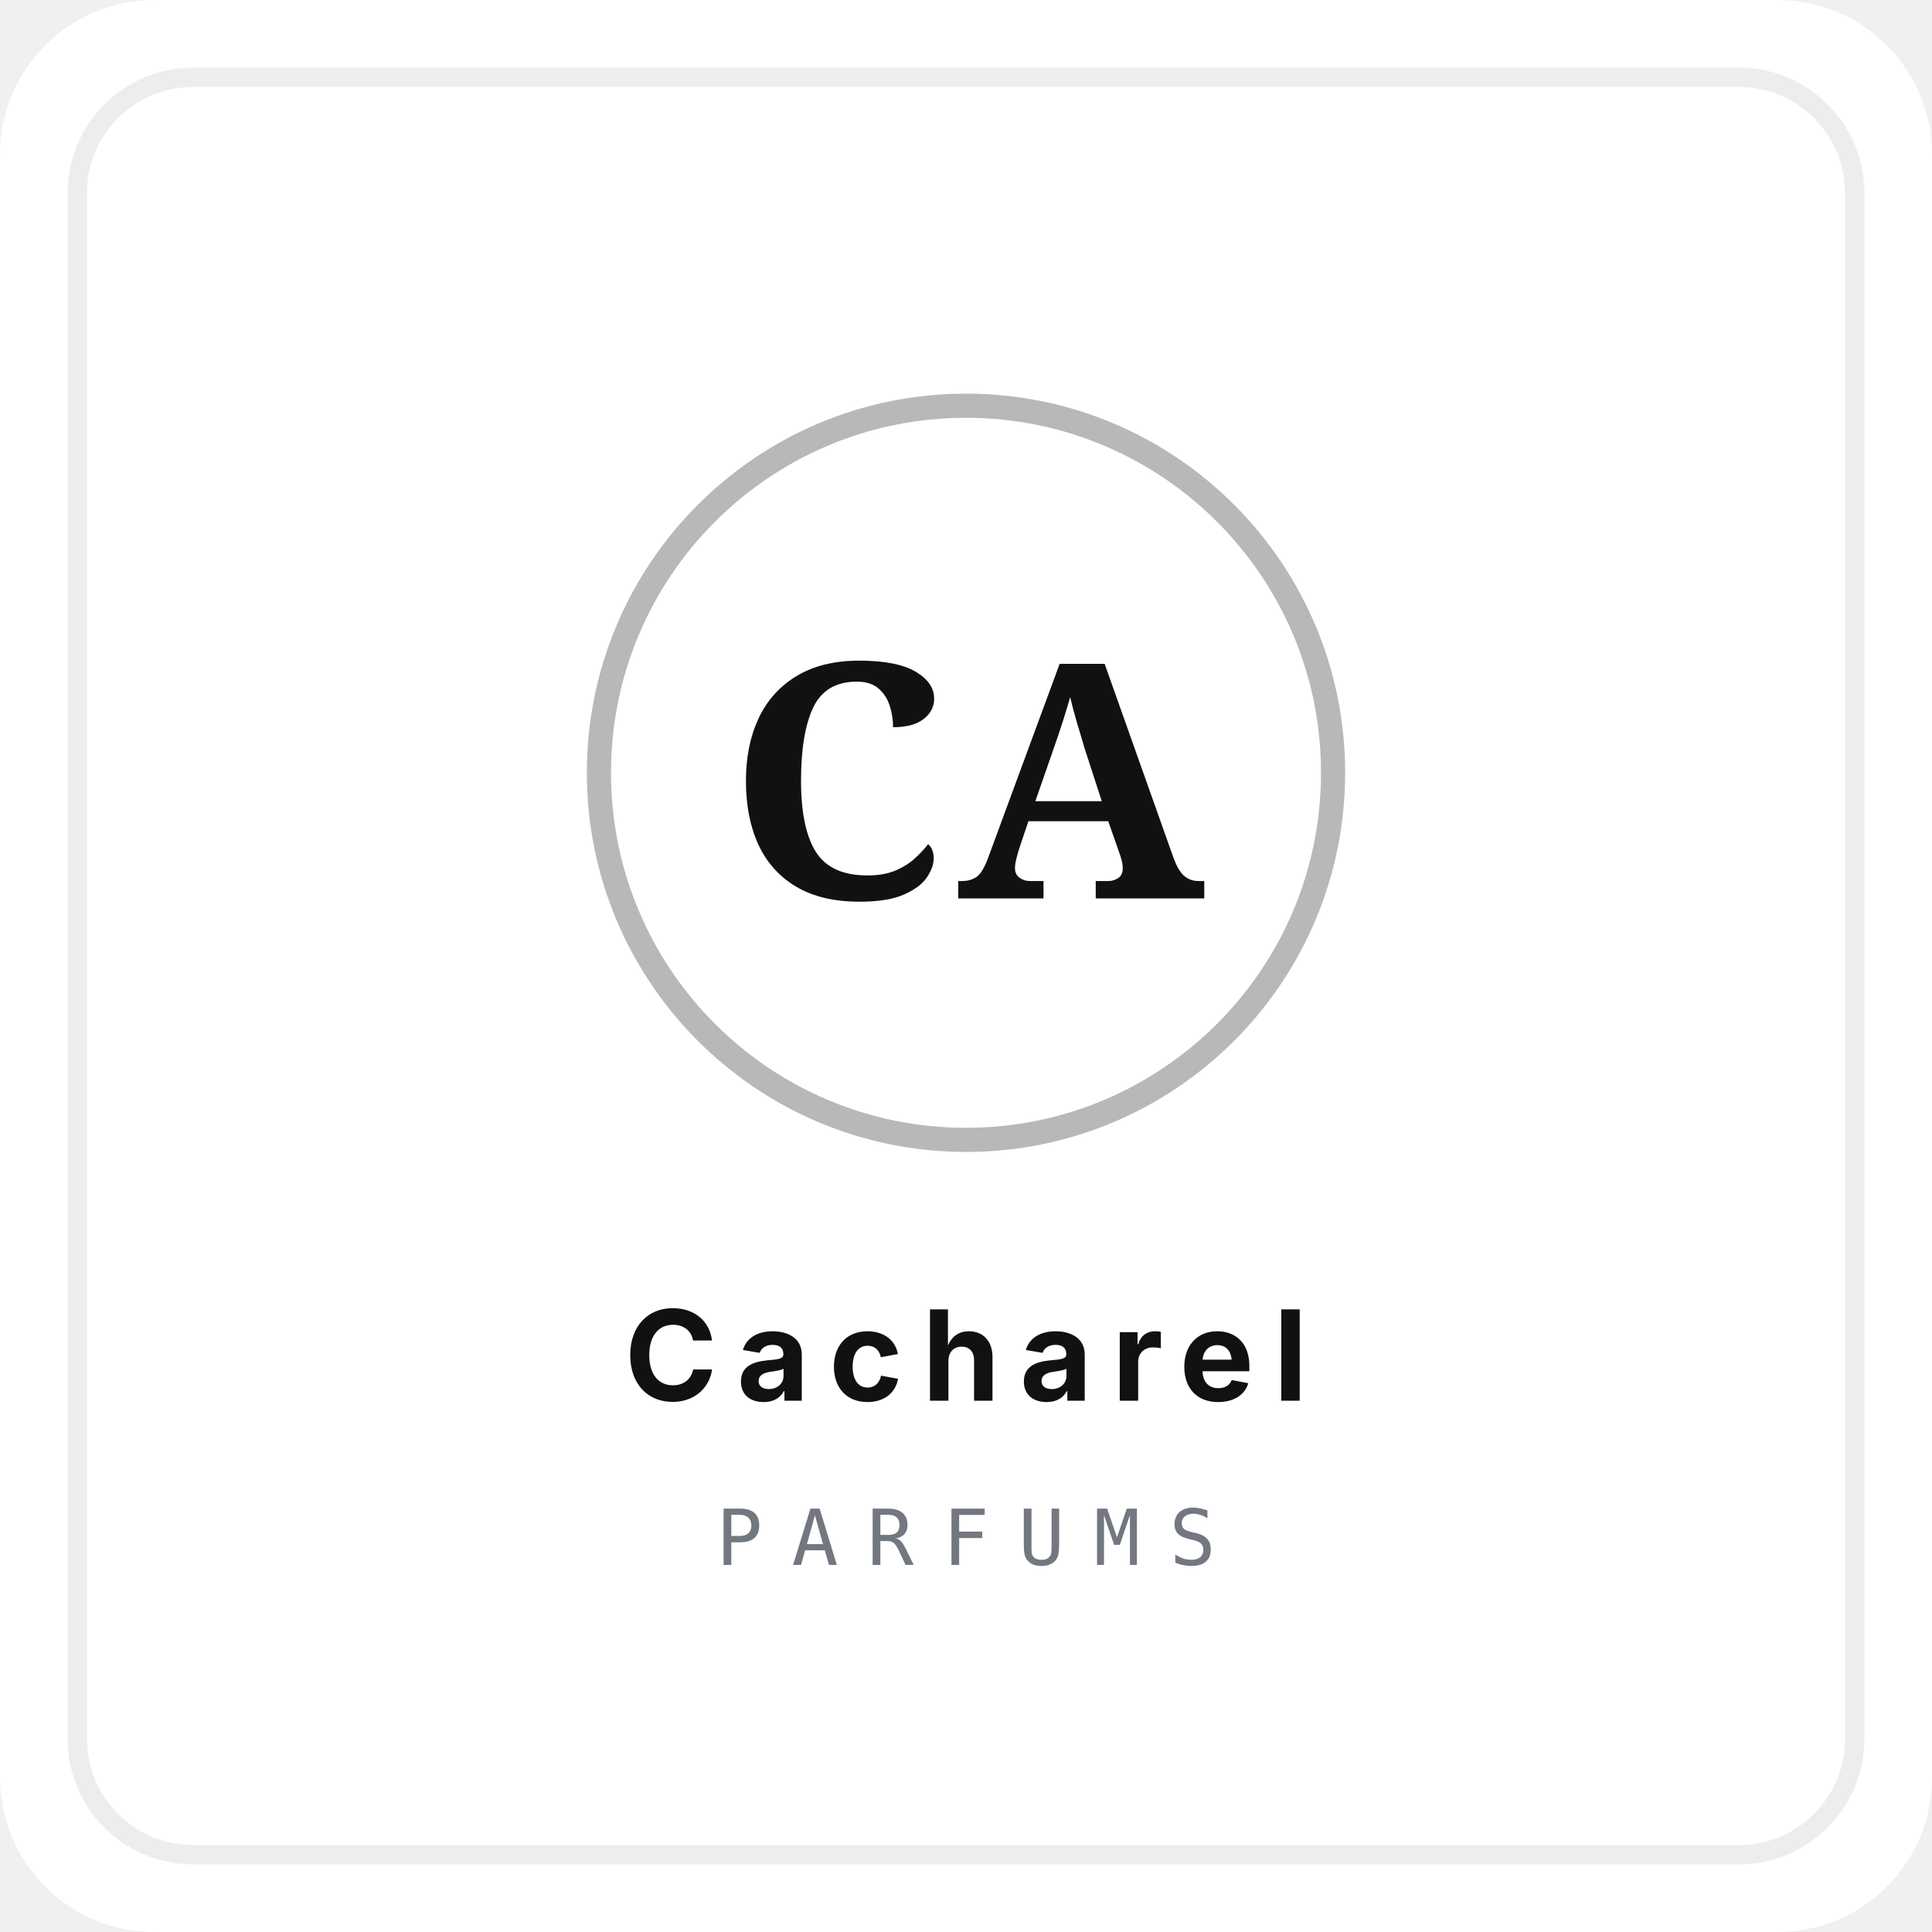
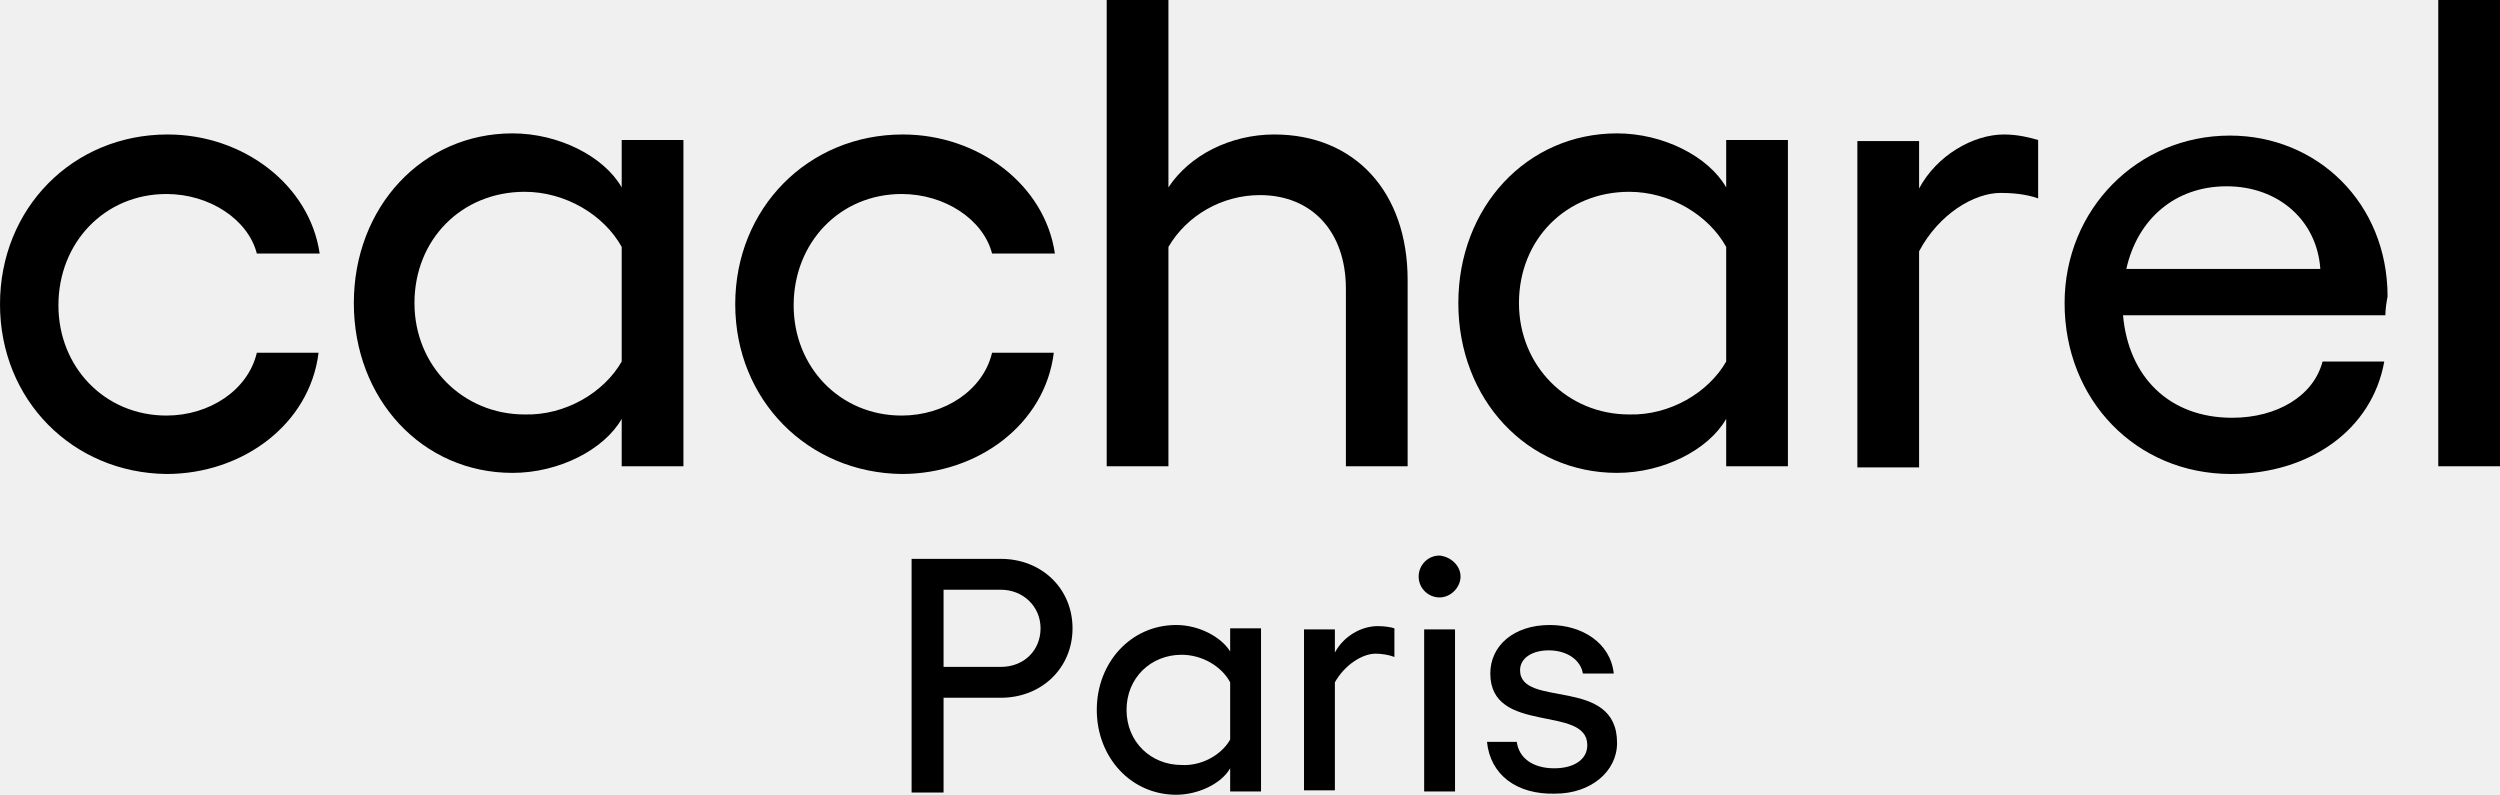
- <svg xmlns="http://www.w3.org/2000/svg" viewBox="0 0 200 200" width="200" height="200">
-   <rect width="200" height="200" fill="#ffffff" rx="16" />
-   <rect x="8" y="8" width="184" height="184" fill="none" stroke="#ecedee" stroke-width="2" rx="12" />
-   <g fill="#111111" text-anchor="middle">
-     <circle cx="100" cy="80" r="38" fill="none" stroke="#111111" stroke-width="2.5" opacity="0.3" />
-     <text x="100" y="93" font-family="'Space Mono', 'Cinzel', 'Playfair Display', serif, monospace" font-size="34" font-weight="bold" letter-spacing="1">
-       CA
-     </text>
-     <text x="100" y="145" font-family="'Plus Jakarta Sans', -apple-system, sans-serif" font-size="13" font-weight="700" letter-spacing="2" text-transform="uppercase">
-       Cacharel
-     </text>
-     <text x="100" y="162" font-family="'Space Mono', monospace" font-size="8" fill="#737780" letter-spacing="3" text-transform="uppercase">
-       PARFUMS
-     </text>
+ <svg xmlns="http://www.w3.org/2000/svg" version="1.1" id="Calque_1" x="0px" y="0px" viewBox="0 0 226.8 72.1" style="enable-background:new 0 0 226.8 72.1;" xml:space="preserve">
+   <g>
+     <path d="M0,27.6c0-8.7,6.6-15.4,15.2-15.4c6.9,0,12.9,4.6,13.8,10.8h-5.7c-0.8-3.1-4.3-5.4-8.2-5.4c-5.6,0-9.8,4.4-9.8,10.1   c0,5.6,4.2,10,9.8,10c3.9,0,7.4-2.3,8.2-5.7h5.6c-0.8,6.5-6.9,11-13.8,11C6.6,42.9,0,36.3,0,27.6z" />
+     <path d="M62,12.8v29.5h-5.6V38c-1.6,2.8-5.7,4.9-9.9,4.9c-8.2,0-14.4-6.7-14.4-15.4s6.2-15.4,14.4-15.4c4.2,0,8.3,2.1,9.9,4.9v-4.3   H62z M56.4,32.8V22.4c-1.6-2.9-5.1-5-8.8-5c-5.7,0-10,4.3-10,10.1c0,5.7,4.4,10.1,10,10.1C51.3,37.7,54.8,35.6,56.4,32.8z" />
+     <path d="M66.7,27.6c0-8.7,6.6-15.4,15.2-15.4c6.9,0,12.9,4.6,13.8,10.8h-5.7c-0.8-3.1-4.3-5.4-8.2-5.4c-5.6,0-9.8,4.4-9.8,10.1   c0,5.6,4.2,10,9.8,10c3.9,0,7.4-2.3,8.2-5.7h5.6c-0.8,6.5-6.9,11-13.8,11C73.3,42.9,66.7,36.3,66.7,27.6z" />
+     <path d="M127.7,25.4v16.9h-5.6V26.2c0-5.2-3.1-8.5-7.8-8.5c-3.4,0-6.6,1.8-8.3,4.7v19.9h-5.6V0h5.6v17c1.9-2.9,5.6-4.8,9.6-4.8   C122.9,12.2,127.7,17.4,127.7,25.4z" />
+     <path d="M162.2,12.8v29.5h-5.6V38c-1.6,2.8-5.7,4.9-9.9,4.9c-8.2,0-14.4-6.7-14.4-15.4s6.2-15.4,14.4-15.4c4.2,0,8.3,2.1,9.9,4.9   v-4.3H162.2z M156.6,32.8V22.4c-1.6-2.9-5.1-5-8.8-5c-5.7,0-10,4.3-10,10.1c0,5.7,4.4,10.1,10,10.1C151.5,37.7,155,35.6,156.6,32.8   z" />
+     <path d="M184.9,12.7V18c-1.1-0.4-2.4-0.5-3.4-0.5c-2.4,0-5.6,1.9-7.4,5.3v19.6h-5.6V12.8h5.6v4.3c1.6-3,4.9-4.9,7.7-4.9   C183.1,12.2,184.2,12.5,184.9,12.7z" />
+     <path d="M216.4,28.6h-23.8c0.5,5.6,4.2,9.3,9.9,9.3c4.1,0,7.4-2,8.2-5.1h5.6c-1.1,6.2-6.8,10.2-13.9,10.2   c-8.6,0-15.1-6.7-15.1-15.5c0-8.5,6.6-15.2,15-15.2c7.9,0,14.3,6.1,14.3,14.6C216.5,27.4,216.4,28.1,216.4,28.6z M210.5,24.4   c-0.3-4.4-3.8-7.5-8.5-7.5c-4.7,0-8.1,3-9.1,7.5H210.5z" />
+     <path d="M226.8,42.3h-5.6V0h5.6V42.3z" />
+     <path d="M97.3,57c0,3.6-2.8,6.3-6.5,6.3h-5.2v8.6h-2.9V50.7h8.1C94.5,50.7,97.3,53.4,97.3,57z M94.4,57c0-2-1.6-3.5-3.6-3.5h-5.2v7   h5.2C92.9,60.5,94.4,59,94.4,57z" />
+     <path d="M114.4,57.1v14.7h-2.8v-2.1c-0.8,1.4-2.9,2.4-4.9,2.4c-4.1,0-7.2-3.4-7.2-7.7c0-4.3,3.1-7.7,7.2-7.7c2.1,0,4.1,1.1,4.9,2.4   v-2.1H114.4z M111.6,67.1v-5.2c-0.8-1.5-2.6-2.5-4.4-2.5c-2.8,0-5,2.1-5,5c0,2.9,2.2,5,5,5C109,69.5,110.8,68.5,111.6,67.1z" />
+     <path d="M126.5,57v2.6c-0.5-0.2-1.2-0.3-1.7-0.3c-1.2,0-2.8,1-3.7,2.6v9.8h-2.8V57.1h2.8v2.1c0.8-1.5,2.4-2.4,3.9-2.4   C125.6,56.8,126.2,56.9,126.5,57z" />
+     <path d="M132.5,52.3c0,1-0.9,1.9-1.9,1.9c-1,0-1.9-0.8-1.9-1.9c0-1,0.8-1.9,1.9-1.9C131.6,50.5,132.5,51.3,132.5,52.3z M132,57.1   v14.7h-2.8V57.1H132z" />
+     <path d="M134.9,67.3h2.7c0.2,1.5,1.5,2.4,3.4,2.4c1.8,0,3-0.8,3-2.1c0-3.7-8.8-0.9-8.8-6.5c0-2.5,2.1-4.4,5.4-4.4   c2.9,0,5.5,1.6,5.8,4.4h-2.8c-0.2-1.2-1.4-2.1-3.1-2.1c-1.5,0-2.6,0.7-2.6,1.8c0,3.5,8.8,0.5,8.8,6.6c0,2.6-2.4,4.6-5.6,4.6   C137.6,72.1,135.2,70.3,134.9,67.3z" />
  </g>
</svg>
